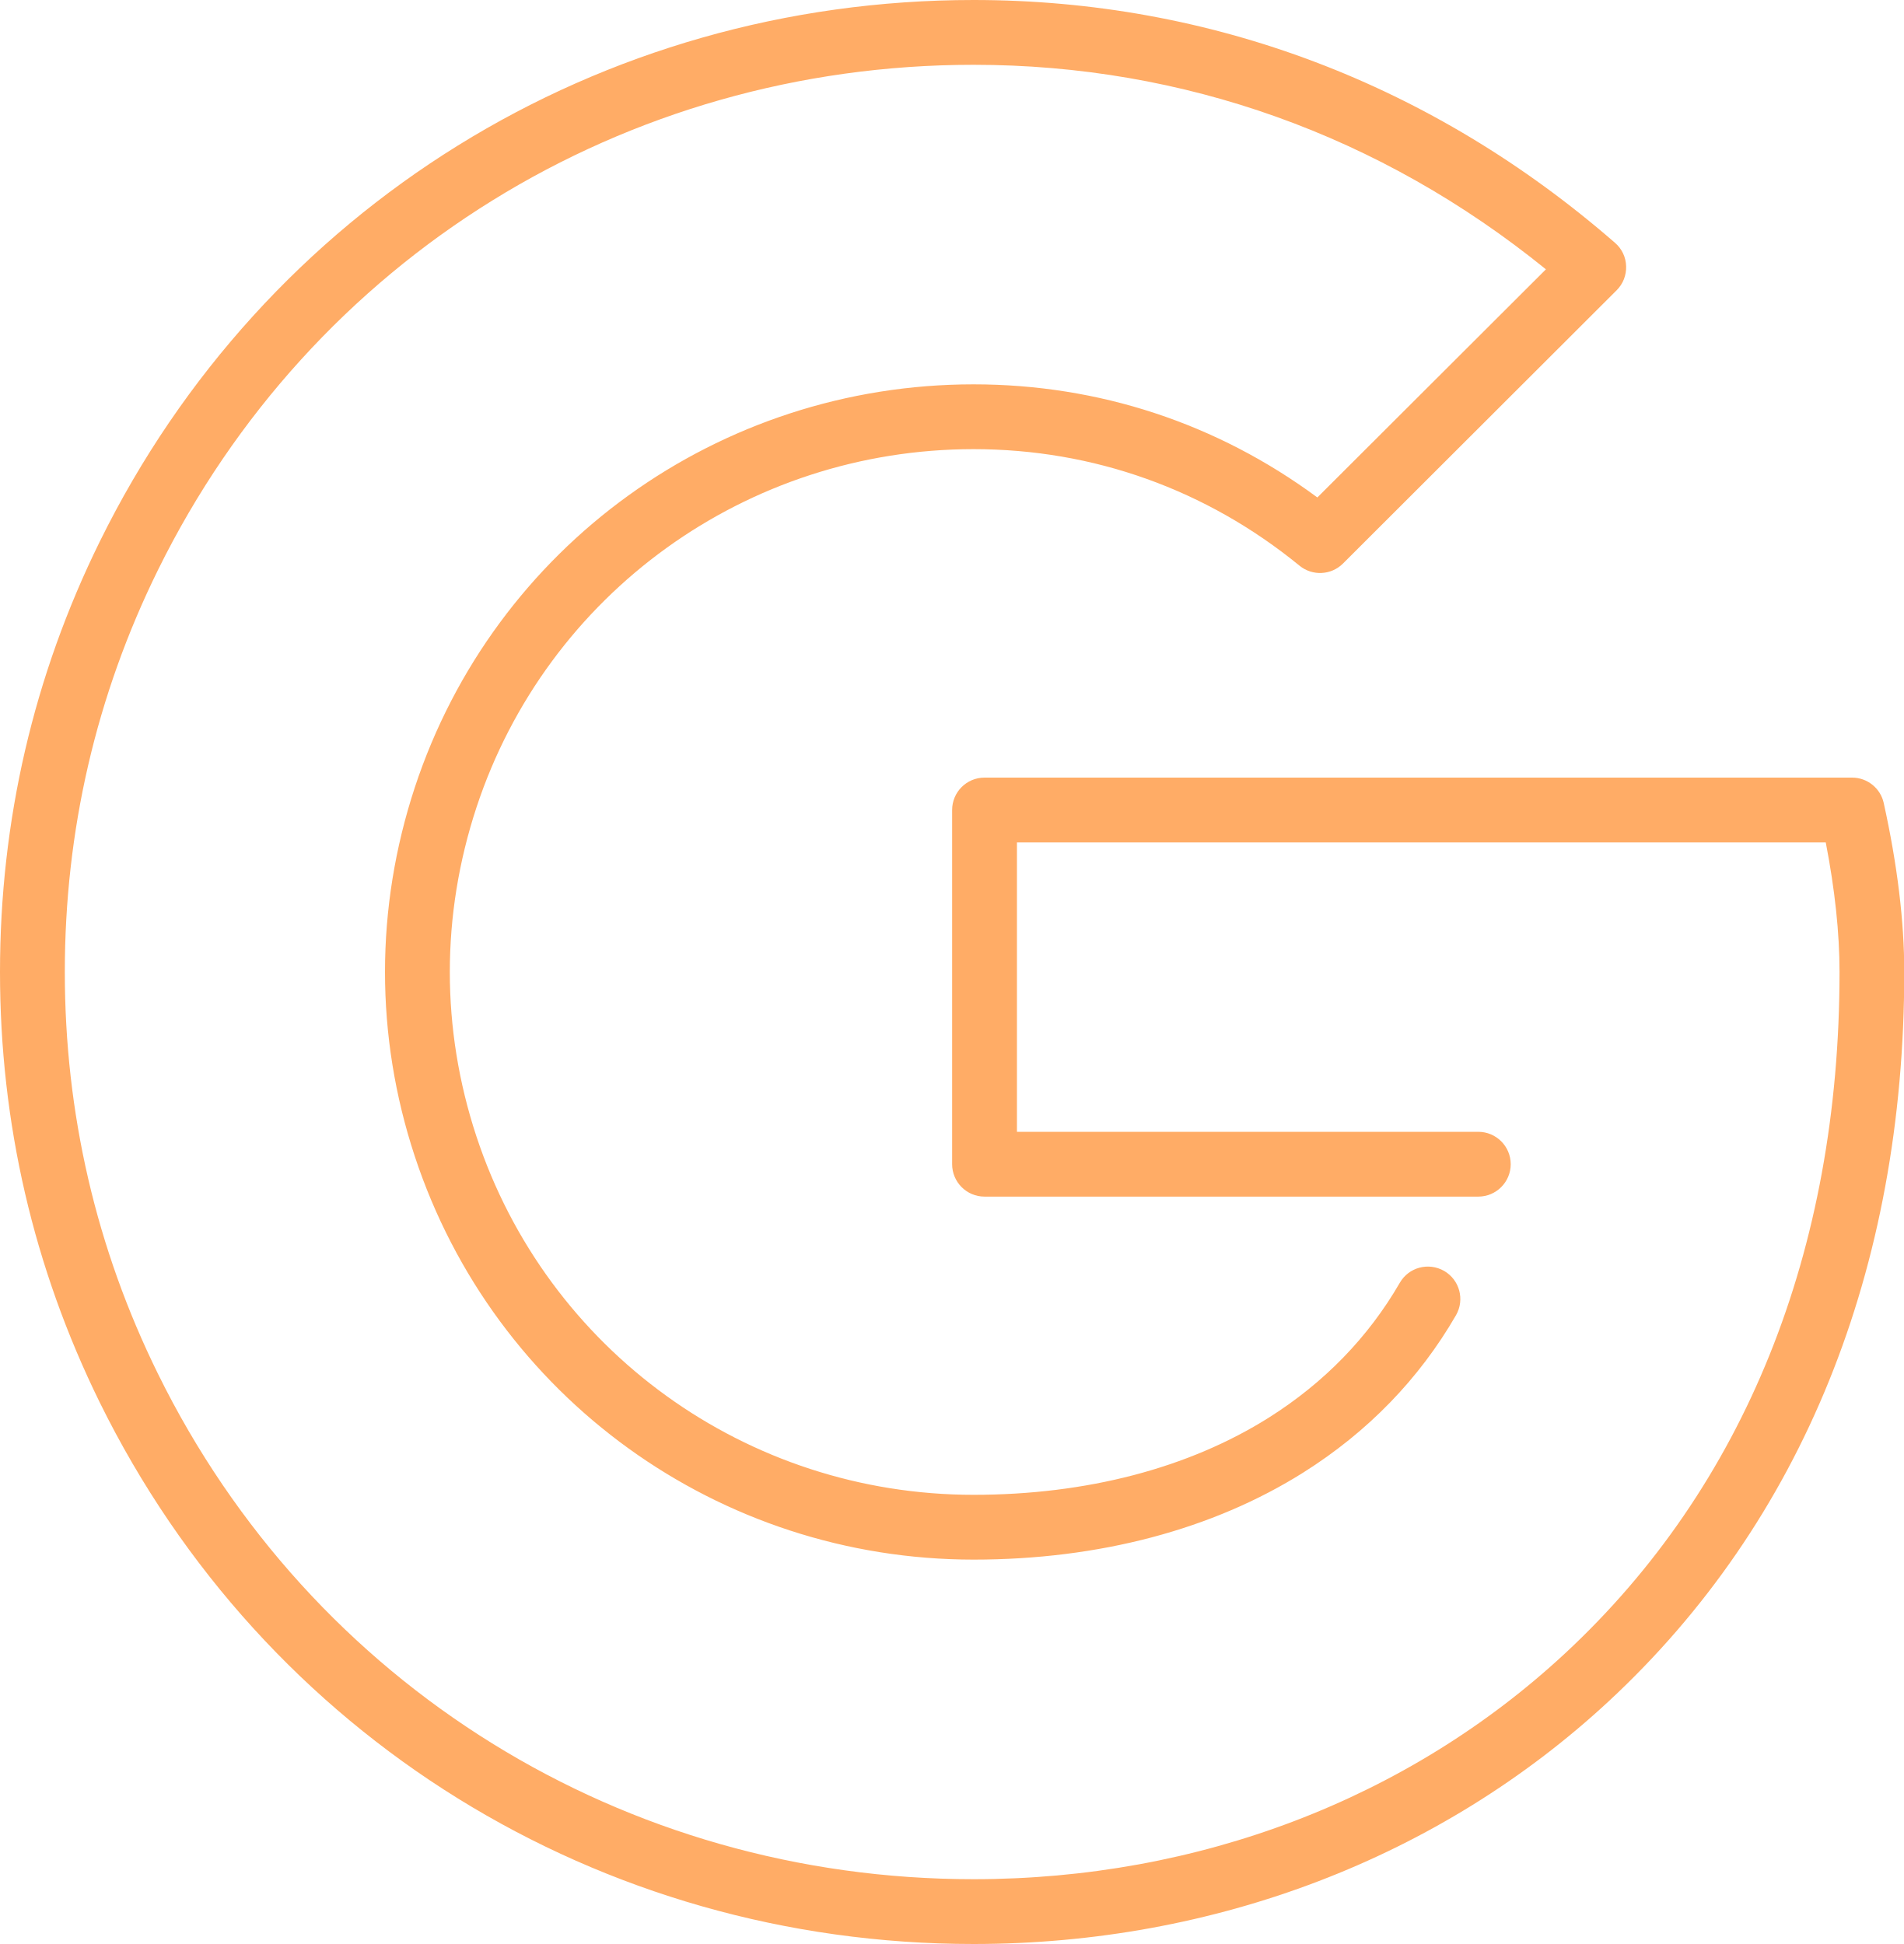
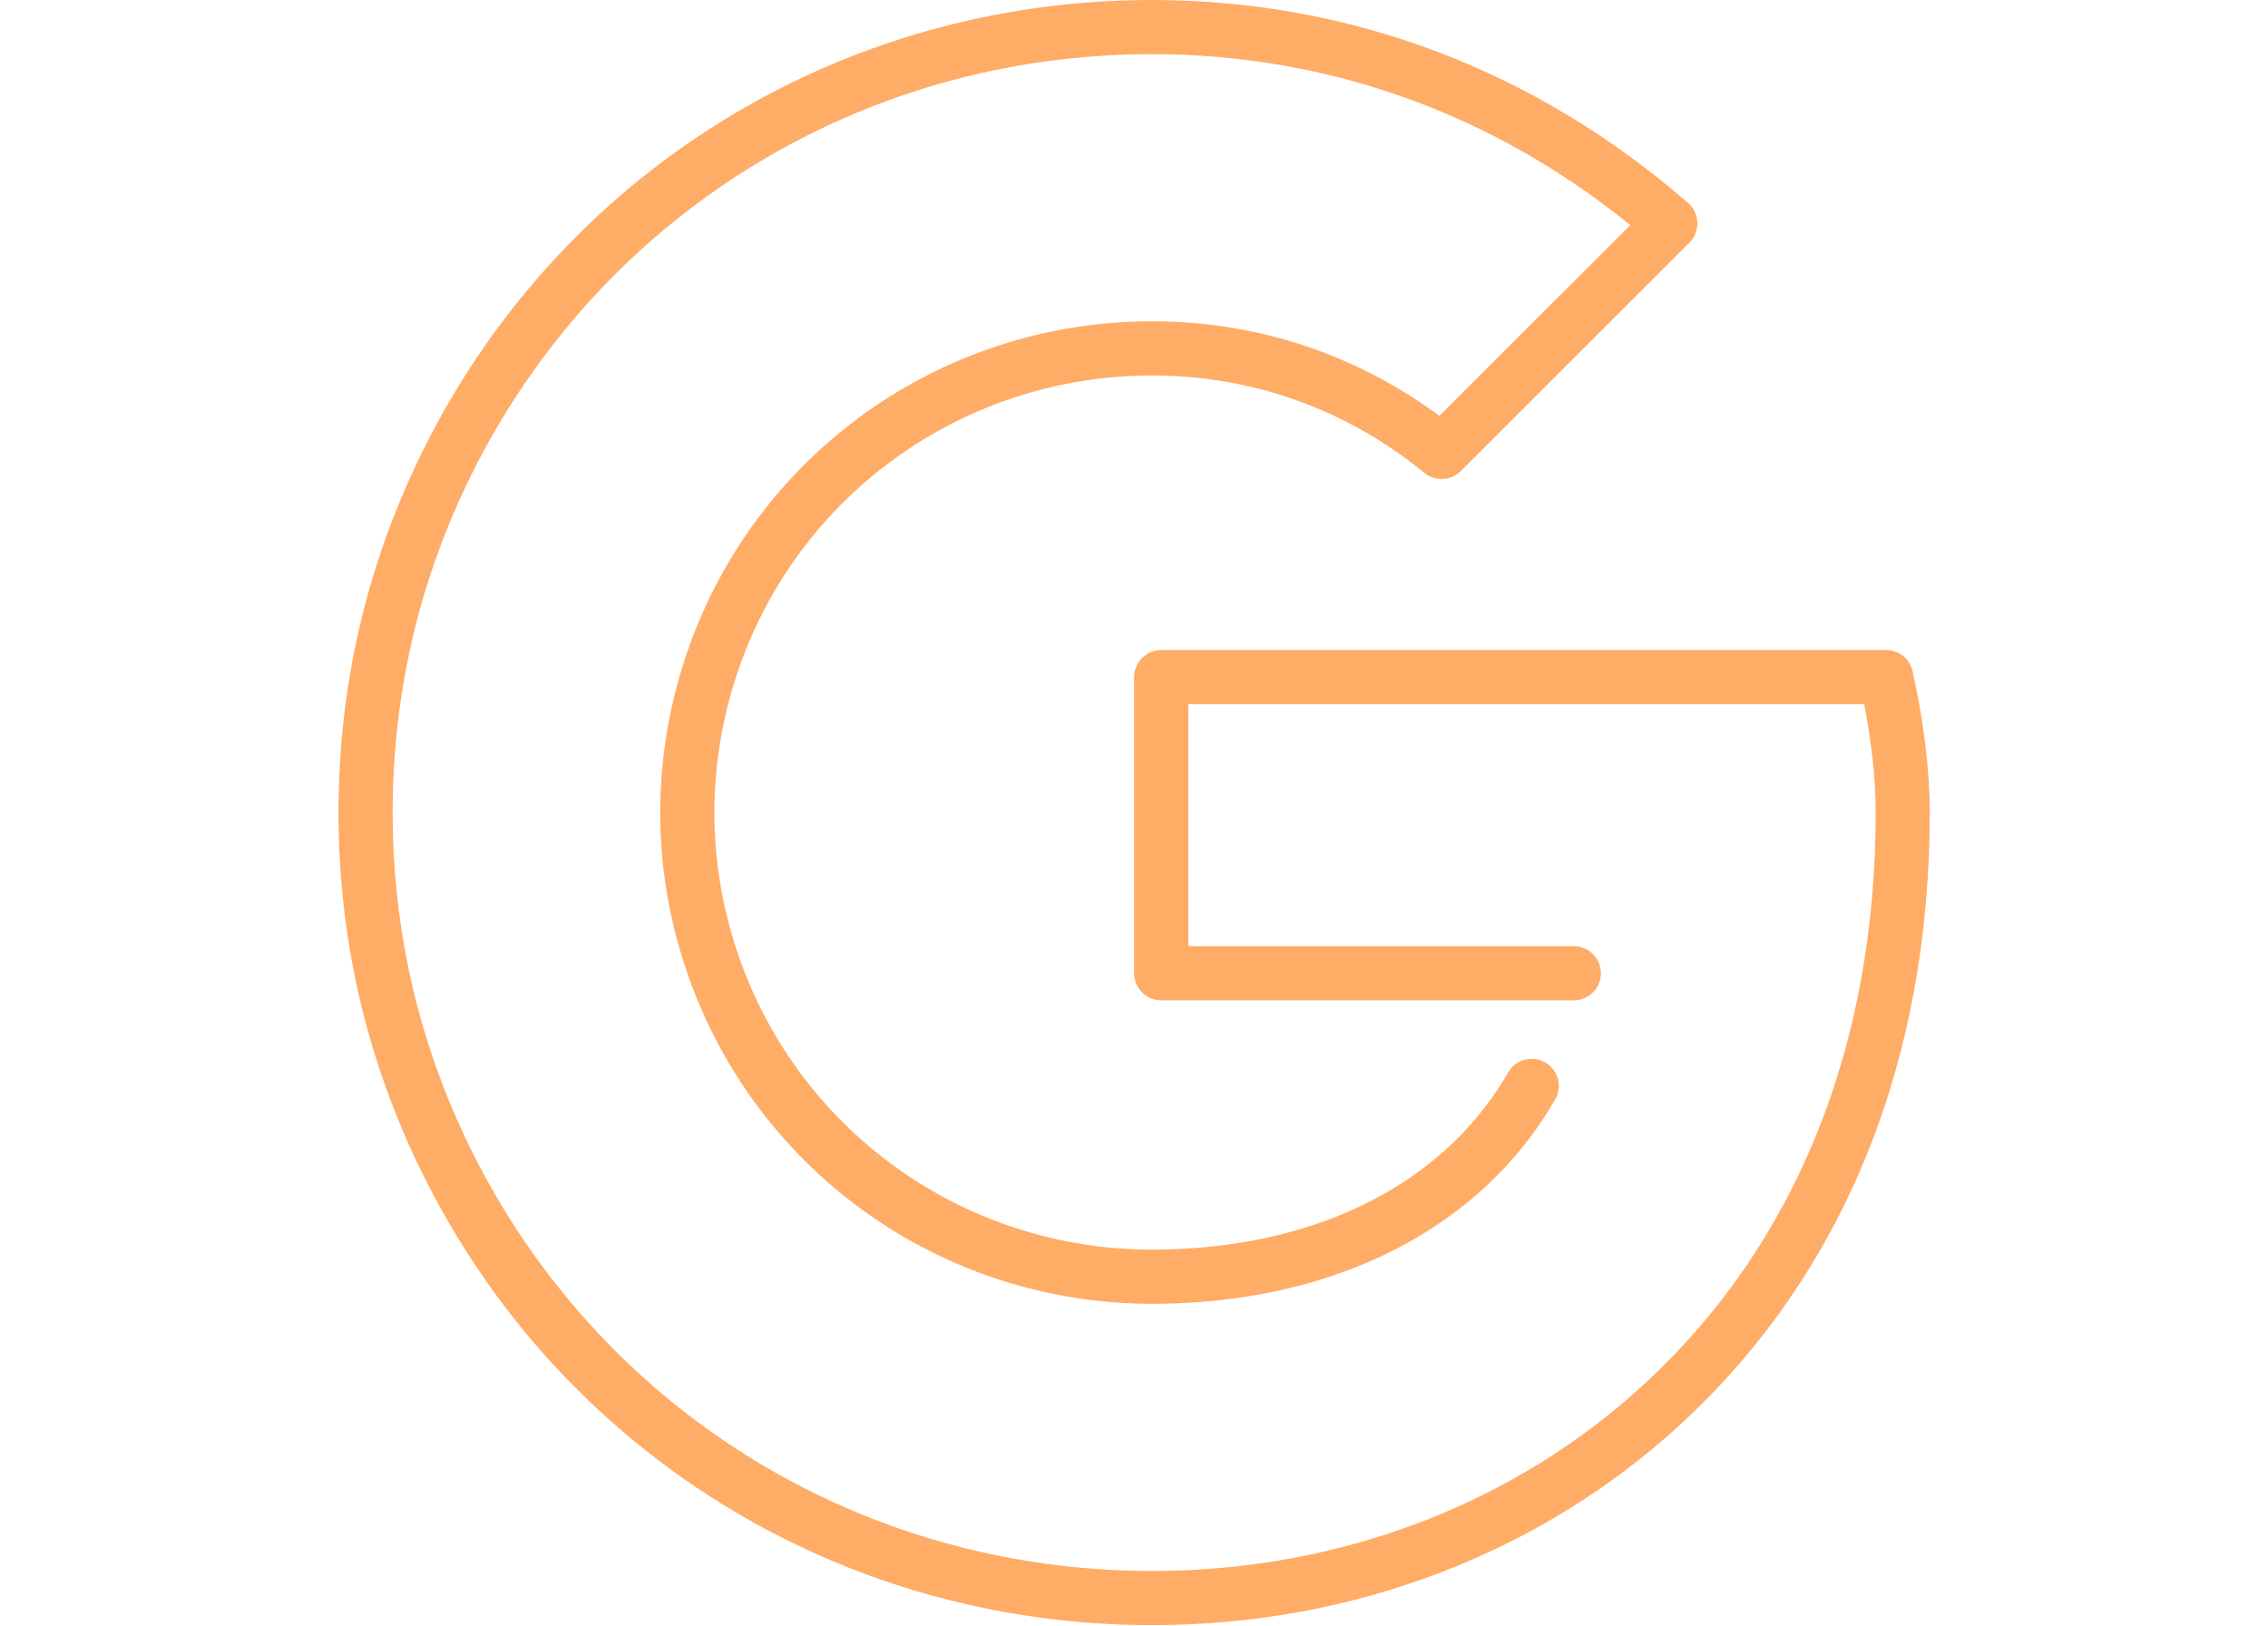
- <svg xmlns="http://www.w3.org/2000/svg" width="47" height="48" viewBox="0 0 47 48" fill="none">
+ <svg xmlns="http://www.w3.org/2000/svg" width="67" height="48" viewBox="0 0 47 48" fill="none">
  <g opacity="0.6">
    <path d="M24.032 48C14.789 48 6.525 42.875 2.462 34.627C0.829 31.304 0 27.73 0 24C0 20.267 0.829 16.69 2.464 13.37C6.525 5.123 14.789 0 24.032 0C29.888 0 35.365 2.074 39.869 5.997C40.037 6.142 40.136 6.35 40.142 6.573C40.15 6.795 40.066 7.01 39.909 7.166L33.152 13.915C32.861 14.205 32.397 14.227 32.08 13.968C29.776 12.085 26.992 11.09 24.032 11.09C18.437 11.09 13.504 14.648 11.76 19.942C11.325 21.266 11.104 22.63 11.104 24C11.104 25.366 11.323 26.728 11.757 28.048C13.502 33.347 18.435 36.909 24.032 36.909C26.822 36.909 29.342 36.25 31.322 35.003C32.688 34.141 33.776 33.022 34.555 31.674C34.776 31.291 35.262 31.16 35.65 31.381C36.032 31.603 36.163 32.091 35.942 32.475C35.032 34.05 33.765 35.355 32.176 36.357C29.941 37.765 27.126 38.509 24.034 38.509C17.746 38.509 12.202 34.506 10.238 28.547C9.75 27.066 9.504 25.536 9.504 24C9.504 22.459 9.752 20.926 10.24 19.442C12.202 13.49 17.742 9.49 24.032 9.49C27.125 9.49 30.043 10.453 32.52 12.283L38.162 6.65C34.082 3.342 29.214 1.6 24.032 1.6C15.403 1.6 7.69 6.381 3.899 14.075C2.373 17.174 1.6 20.514 1.6 24C1.6 27.482 2.373 30.821 3.899 33.92C7.688 41.618 15.403 46.4 24.032 46.4C29.574 46.4 34.758 44.422 38.626 40.832C43.064 36.712 45.41 30.893 45.41 24C45.41 23.038 45.296 21.965 45.07 20.8H25.104V27.946H36.493C36.934 27.946 37.293 28.304 37.293 28.746C37.293 29.187 36.934 29.546 36.493 29.546H24.304C23.862 29.546 23.504 29.187 23.504 28.746V20C23.504 19.558 23.862 19.2 24.304 19.2H45.72C46.094 19.2 46.421 19.461 46.501 19.827C46.837 21.347 47.008 22.752 47.008 24C47.008 31.349 44.485 37.574 39.714 42.005C35.549 45.87 29.981 48 24.032 48Z" fill="#FF7500" />
  </g>
</svg>
